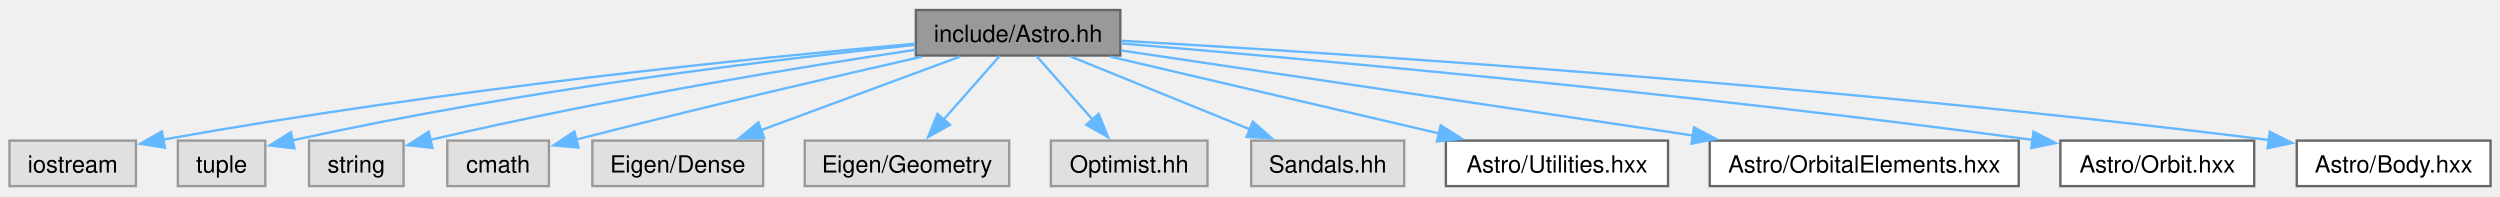
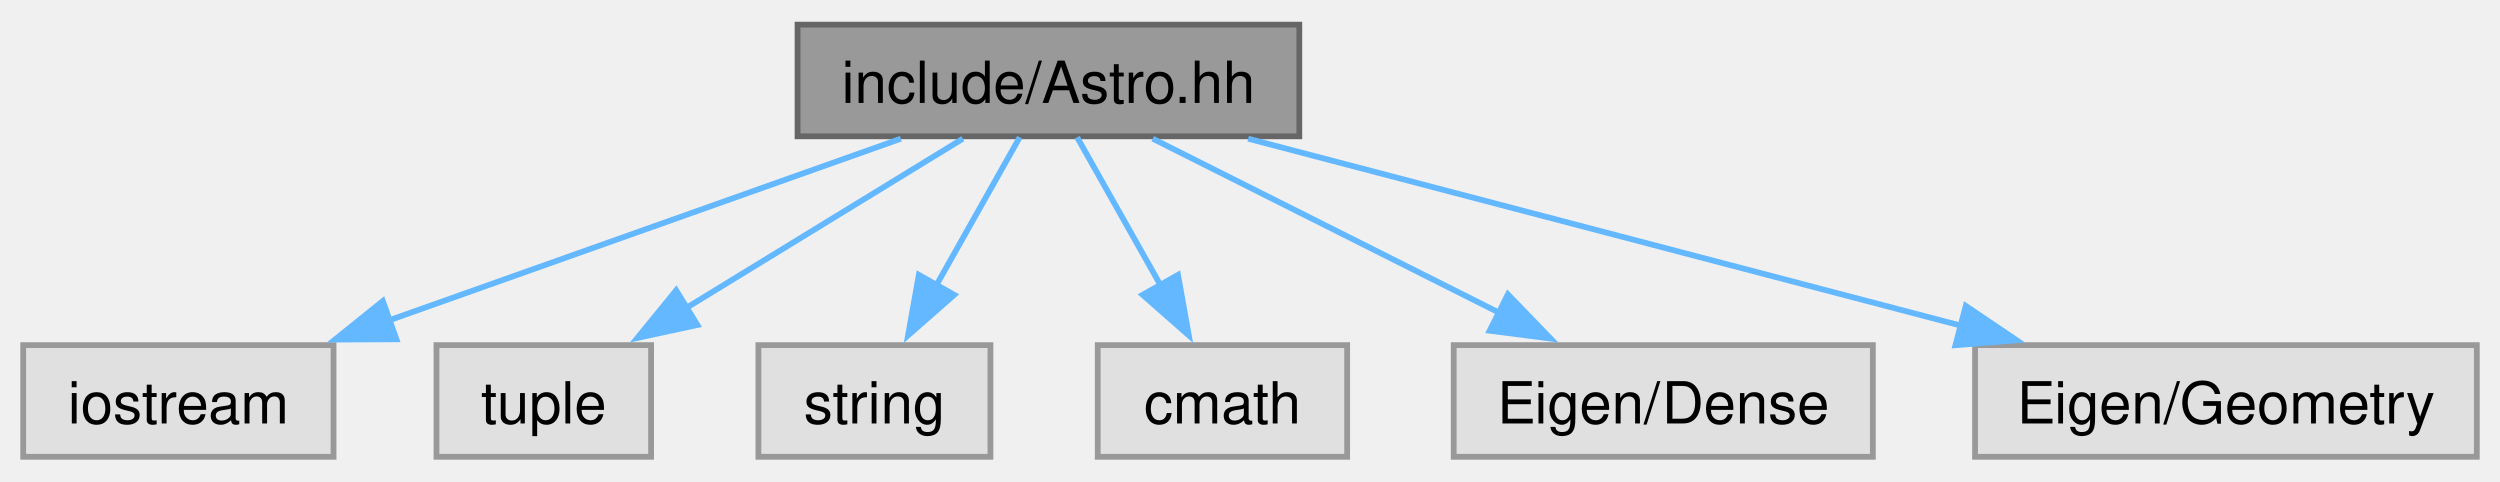
- <svg xmlns="http://www.w3.org/2000/svg" xmlns:xlink="http://www.w3.org/1999/xlink" width="1058pt" height="83pt" viewBox="0.00 0.00 1057.75 82.50">
+ <svg xmlns="http://www.w3.org/2000/svg" xmlns:xlink="http://www.w3.org/1999/xlink" width="431pt" height="83pt" viewBox="0.00 0.00 431.00 82.50">
  <g id="graph0" class="graph" transform="scale(1 1) rotate(0) translate(4 78.5)">
    <g id="Node000001" class="node">
      <g id="a_Node000001">
        <a xlink:title=" ">
-           <polygon fill="#999999" stroke="#666666" points="470,-74.5 383.5,-74.5 383.5,-55.25 470,-55.25 470,-74.5" />
-           <text text-anchor="middle" x="426.75" y="-61" font-family="Helvetica,sans-Serif" font-size="10.00">include/Astro.hh</text>
+           <polygon fill="#999999" stroke="#666666" points="220,-74.5 133.5,-74.5 133.5,-55.25 220,-55.25 220,-74.5" />
+           <text text-anchor="middle" x="176.75" y="-61" font-family="Helvetica,sans-Serif" font-size="10.00">include/Astro.hh</text>
        </a>
      </g>
    </g>
    <g id="Node000002" class="node">
      <g id="a_Node000002">
        <a xlink:title=" ">
          <polygon fill="#e0e0e0" stroke="#999999" points="53.5,-19.25 0,-19.25 0,0 53.5,0 53.5,-19.25" />
          <text text-anchor="middle" x="26.75" y="-5.75" font-family="Helvetica,sans-Serif" font-size="10.00">iostream</text>
        </a>
      </g>
    </g>
    <g id="edge1_Node000001_Node000002" class="edge">
      <g id="a_edge1_Node000001_Node000002">
        <a xlink:title=" ">
-           <path fill="none" stroke="#63b8ff" d="M383.23,-60.26C316.63,-54.35 185.24,-41.24 65.04,-19.68" />
-           <polygon fill="#63b8ff" stroke="#63b8ff" points="65.77,-16.25 55.3,-17.91 64.51,-23.14 65.77,-16.25" />
+           <path fill="none" stroke="#63b8ff" d="M151.3,-54.84C127.06,-46.24 90.32,-33.19 63.01,-23.5" />
+           <polygon fill="#63b8ff" stroke="#63b8ff" points="64.34,-20.26 53.75,-20.21 62,-26.85 64.34,-20.26" />
        </a>
      </g>
    </g>
    <g id="Node000003" class="node">
      <g id="a_Node000003">
        <a xlink:title=" ">
          <polygon fill="#e0e0e0" stroke="#999999" points="108.25,-19.25 71.25,-19.25 71.25,0 108.25,0 108.25,-19.25" />
          <text text-anchor="middle" x="89.75" y="-5.75" font-family="Helvetica,sans-Serif" font-size="10.00">tuple</text>
        </a>
      </g>
    </g>
    <g id="edge2_Node000001_Node000003" class="edge">
      <g id="a_edge2_Node000001_Node000003">
        <a xlink:title=" ">
-           <path fill="none" stroke="#63b8ff" d="M383.12,-59.73C325.09,-53.76 219.22,-41.21 119.77,-19.37" />
-           <polygon fill="#63b8ff" stroke="#63b8ff" points="120.62,-15.97 110.1,-17.2 119.09,-22.8 120.62,-15.97" />
+           <path fill="none" stroke="#63b8ff" d="M161.99,-54.84C148.87,-46.81 129.43,-34.91 114.02,-25.48" />
+           <polygon fill="#63b8ff" stroke="#63b8ff" points="116.23,-22.73 105.87,-20.49 112.57,-28.7 116.23,-22.73" />
        </a>
      </g>
    </g>
    <g id="Node000004" class="node">
      <g id="a_Node000004">
        <a xlink:title=" ">
          <polygon fill="#e0e0e0" stroke="#999999" points="166.75,-19.25 126.75,-19.25 126.75,0 166.75,0 166.75,-19.25" />
          <text text-anchor="middle" x="146.75" y="-5.75" font-family="Helvetica,sans-Serif" font-size="10.00">string</text>
        </a>
      </g>
    </g>
    <g id="edge3_Node000001_Node000004" class="edge">
      <g id="a_edge3_Node000001_Node000004">
        <a xlink:title=" ">
-           <path fill="none" stroke="#63b8ff" d="M383.36,-57.69C335.34,-50.5 255.47,-37.56 177.88,-19.53" />
-           <polygon fill="#63b8ff" stroke="#63b8ff" points="178.96,-16.19 168.43,-17.3 177.36,-23 178.96,-16.19" />
+           <path fill="none" stroke="#63b8ff" d="M171.8,-55.08C167.87,-48.11 162.24,-38.12 157.31,-29.37" />
+           <polygon fill="#63b8ff" stroke="#63b8ff" points="160.51,-27.92 152.55,-20.93 154.41,-31.36 160.51,-27.92" />
        </a>
      </g>
    </g>
    <g id="Node000005" class="node">
      <g id="a_Node000005">
        <a xlink:title=" ">
          <polygon fill="#e0e0e0" stroke="#999999" points="228.25,-19.25 185.25,-19.25 185.25,0 228.25,0 228.25,-19.25" />
          <text text-anchor="middle" x="206.75" y="-5.75" font-family="Helvetica,sans-Serif" font-size="10.00">cmath</text>
        </a>
      </g>
    </g>
    <g id="edge4_Node000001_Node000005" class="edge">
      <g id="a_edge4_Node000001_Node000005">
        <a xlink:title=" ">
-           <path fill="none" stroke="#63b8ff" d="M386.08,-54.76C350.05,-46.58 295.76,-33.99 239.61,-19.65" />
-           <polygon fill="#63b8ff" stroke="#63b8ff" points="240.76,-16.33 230.2,-17.23 239.02,-23.11 240.76,-16.33" />
+           <path fill="none" stroke="#63b8ff" d="M181.7,-55.08C185.63,-48.11 191.26,-38.12 196.19,-29.37" />
+           <polygon fill="#63b8ff" stroke="#63b8ff" points="199.09,-31.36 200.95,-20.93 192.99,-27.92 199.09,-31.36" />
        </a>
      </g>
    </g>
    <g id="Node000006" class="node">
      <g id="a_Node000006">
        <a xlink:title=" ">
          <polygon fill="#e0e0e0" stroke="#999999" points="318.88,-19.25 246.62,-19.25 246.62,0 318.88,0 318.88,-19.25" />
          <text text-anchor="middle" x="282.75" y="-5.75" font-family="Helvetica,sans-Serif" font-size="10.00">Eigen/Dense</text>
        </a>
      </g>
    </g>
    <g id="edge5_Node000001_Node000006" class="edge">
      <g id="a_edge5_Node000001_Node000006">
        <a xlink:title=" ">
-           <path fill="none" stroke="#63b8ff" d="M402.32,-54.84C379.15,-46.27 344.09,-33.31 317.91,-23.63" />
-           <polygon fill="#63b8ff" stroke="#63b8ff" points="319.31,-20.41 308.72,-20.23 316.88,-26.98 319.31,-20.41" />
+           <path fill="none" stroke="#63b8ff" d="M194.73,-54.84C211.1,-46.62 235.54,-34.34 254.51,-24.81" />
+           <polygon fill="#63b8ff" stroke="#63b8ff" points="255.96,-28 263.33,-20.38 252.82,-21.74 255.96,-28" />
        </a>
      </g>
    </g>
    <g id="Node000007" class="node">
      <g id="a_Node000007">
        <a xlink:title=" ">
          <polygon fill="#e0e0e0" stroke="#999999" points="423,-19.25 336.5,-19.25 336.5,0 423,0 423,-19.25" />
          <text text-anchor="middle" x="379.75" y="-5.75" font-family="Helvetica,sans-Serif" font-size="10.00">Eigen/Geometry</text>
        </a>
      </g>
    </g>
    <g id="edge6_Node000001_Node000007" class="edge">
      <g id="a_edge6_Node000001_Node000007">
        <a xlink:title=" ">
-           <path fill="none" stroke="#63b8ff" d="M418.99,-55.08C412.56,-47.8 403.24,-37.23 395.29,-28.23" />
-           <polygon fill="#63b8ff" stroke="#63b8ff" points="397.92,-25.93 388.68,-20.74 392.67,-30.56 397.92,-25.93" />
-         </a>
-       </g>
-     </g>
-     <g id="Node000008" class="node">
-       <g id="a_Node000008">
-         <a xlink:title=" ">
-           <polygon fill="#e0e0e0" stroke="#999999" points="506.88,-19.25 440.62,-19.25 440.62,0 506.88,0 506.88,-19.25" />
-           <text text-anchor="middle" x="473.75" y="-5.75" font-family="Helvetica,sans-Serif" font-size="10.00">Optimist.hh</text>
-         </a>
-       </g>
-     </g>
-     <g id="edge7_Node000001_Node000008" class="edge">
-       <g id="a_edge7_Node000001_Node000008">
-         <a xlink:title=" ">
-           <path fill="none" stroke="#63b8ff" d="M434.51,-55.08C440.94,-47.8 450.26,-37.23 458.21,-28.23" />
-           <polygon fill="#63b8ff" stroke="#63b8ff" points="460.83,-30.56 464.82,-20.74 455.58,-25.93 460.83,-30.56" />
-         </a>
-       </g>
-     </g>
-     <g id="Node000009" class="node">
-       <g id="a_Node000009">
-         <a xlink:title=" ">
-           <polygon fill="#e0e0e0" stroke="#999999" points="590.12,-19.25 525.38,-19.25 525.38,0 590.12,0 590.12,-19.25" />
-           <text text-anchor="middle" x="557.75" y="-5.75" font-family="Helvetica,sans-Serif" font-size="10.00">Sandals.hh</text>
-         </a>
-       </g>
-     </g>
-     <g id="edge8_Node000001_Node000009" class="edge">
-       <g id="a_edge8_Node000001_Node000009">
-         <a xlink:title=" ">
-           <path fill="none" stroke="#63b8ff" d="M448.97,-54.84C469.77,-46.39 501.1,-33.65 524.8,-24.02" />
-           <polygon fill="#63b8ff" stroke="#63b8ff" points="526.07,-27.28 534.02,-20.27 523.43,-20.8 526.07,-27.28" />
-         </a>
-       </g>
-     </g>
-     <g id="Node000010" class="node">
-       <g id="a_Node000010">
-         <a xlink:href="_utilities_8hxx.html" target="_top" xlink:title=" ">
-           <polygon fill="white" stroke="#666666" points="701.75,-19.25 607.75,-19.25 607.75,0 701.75,0 701.75,-19.25" />
-           <text text-anchor="middle" x="654.75" y="-5.75" font-family="Helvetica,sans-Serif" font-size="10.00">Astro/Utilities.hxx</text>
-         </a>
-       </g>
-     </g>
-     <g id="edge9_Node000001_Node000010" class="edge">
-       <g id="a_edge9_Node000001_Node000010">
-         <a xlink:title=" ">
-           <path fill="none" stroke="#63b8ff" d="M465.69,-54.78C504.13,-45.8 563.08,-32.03 604.93,-22.26" />
-           <polygon fill="#63b8ff" stroke="#63b8ff" points="605.56,-25.71 614.5,-20.03 603.97,-18.89 605.56,-25.71" />
-         </a>
-       </g>
-     </g>
-     <g id="Node000011" class="node">
-       <g id="a_Node000011">
-         <a xlink:href="_orbital_elements_8hxx.html" target="_top" xlink:title=" ">
-           <polygon fill="white" stroke="#666666" points="850.12,-19.25 719.38,-19.25 719.38,0 850.12,0 850.12,-19.25" />
-           <text text-anchor="middle" x="784.75" y="-5.75" font-family="Helvetica,sans-Serif" font-size="10.00">Astro/OrbitalElements.hxx</text>
-         </a>
-       </g>
-     </g>
-     <g id="edge10_Node000001_Node000011" class="edge">
-       <g id="a_edge10_Node000001_Node000011">
-         <a xlink:title=" ">
-           <path fill="none" stroke="#63b8ff" d="M470.29,-57.4C530.43,-48.45 639.7,-32.2 712.26,-21.41" />
-           <polygon fill="#63b8ff" stroke="#63b8ff" points="712.71,-24.88 722.08,-19.95 711.68,-17.96 712.71,-24.88" />
-         </a>
-       </g>
-     </g>
-     <g id="Node000012" class="node">
-       <g id="a_Node000012">
-         <a xlink:href="_orbit_8hxx.html" target="_top" xlink:title=" ">
-           <polygon fill="white" stroke="#666666" points="949.75,-19.25 867.75,-19.25 867.75,0 949.75,0 949.75,-19.25" />
-           <text text-anchor="middle" x="908.75" y="-5.75" font-family="Helvetica,sans-Serif" font-size="10.00">Astro/Orbit.hxx</text>
-         </a>
-       </g>
-     </g>
-     <g id="edge11_Node000001_Node000012" class="edge">
-       <g id="a_edge11_Node000001_Node000012">
-         <a xlink:title=" ">
-           <path fill="none" stroke="#63b8ff" d="M470.4,-60.35C546.59,-53.99 709.02,-39.48 856.29,-19.51" />
-           <polygon fill="#63b8ff" stroke="#63b8ff" points="856.38,-23.03 865.81,-18.2 855.43,-16.09 856.38,-23.03" />
-         </a>
-       </g>
-     </g>
-     <g id="Node000013" class="node">
-       <g id="a_Node000013">
-         <a xlink:href="_body_8hxx.html" target="_top" xlink:title=" ">
-           <polygon fill="white" stroke="#666666" points="1049.75,-19.25 967.75,-19.25 967.75,0 1049.75,0 1049.75,-19.25" />
-           <text text-anchor="middle" x="1008.75" y="-5.75" font-family="Helvetica,sans-Serif" font-size="10.00">Astro/Body.hxx</text>
-         </a>
-       </g>
-     </g>
-     <g id="edge12_Node000001_Node000013" class="edge">
-       <g id="a_edge12_Node000001_Node000013">
-         <a xlink:title=" ">
-           <path fill="none" stroke="#63b8ff" d="M470.33,-61.51C559.51,-56.39 769.47,-42.92 955.92,-19.51" />
-           <polygon fill="#63b8ff" stroke="#63b8ff" points="956.34,-22.98 965.82,-18.25 955.46,-16.04 956.34,-22.98" />
+           <path fill="none" stroke="#63b8ff" d="M211.19,-54.84C245.02,-45.97 296.84,-32.37 334.09,-22.6" />
+           <polygon fill="#63b8ff" stroke="#63b8ff" points="334.9,-26.01 343.68,-20.09 333.12,-19.24 334.9,-26.01" />
        </a>
      </g>
    </g>
  </g>
</svg>
